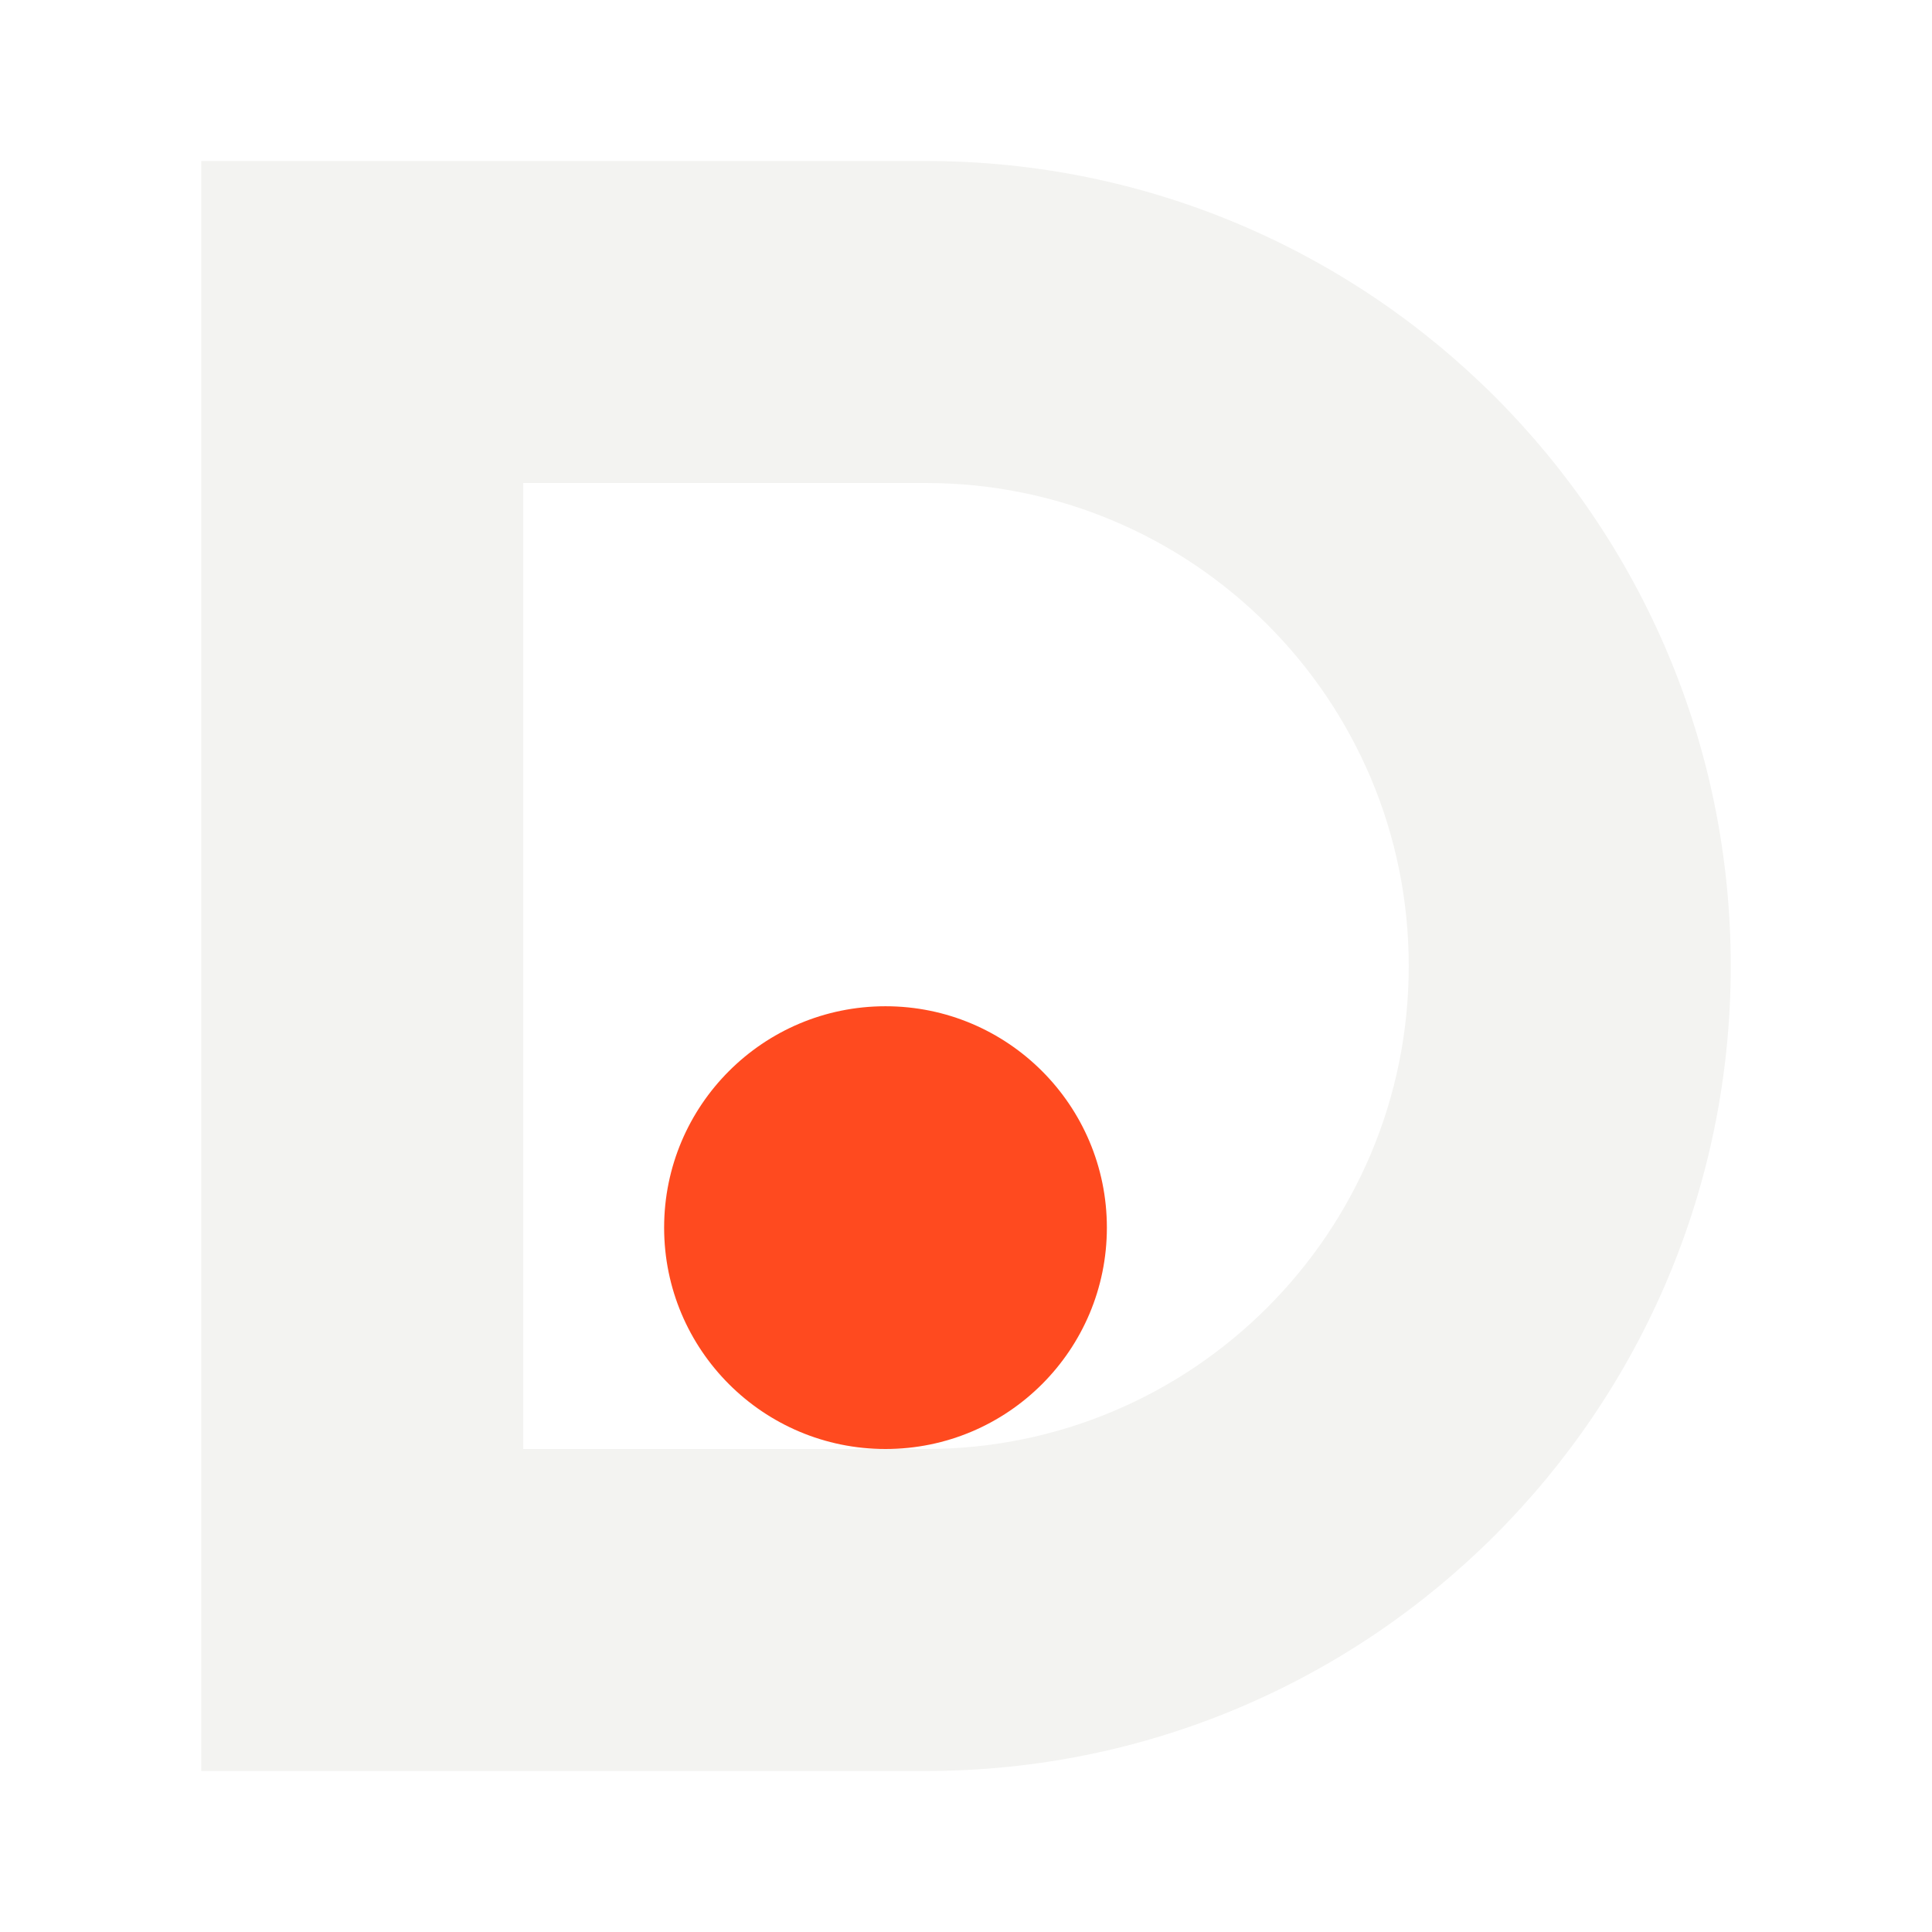
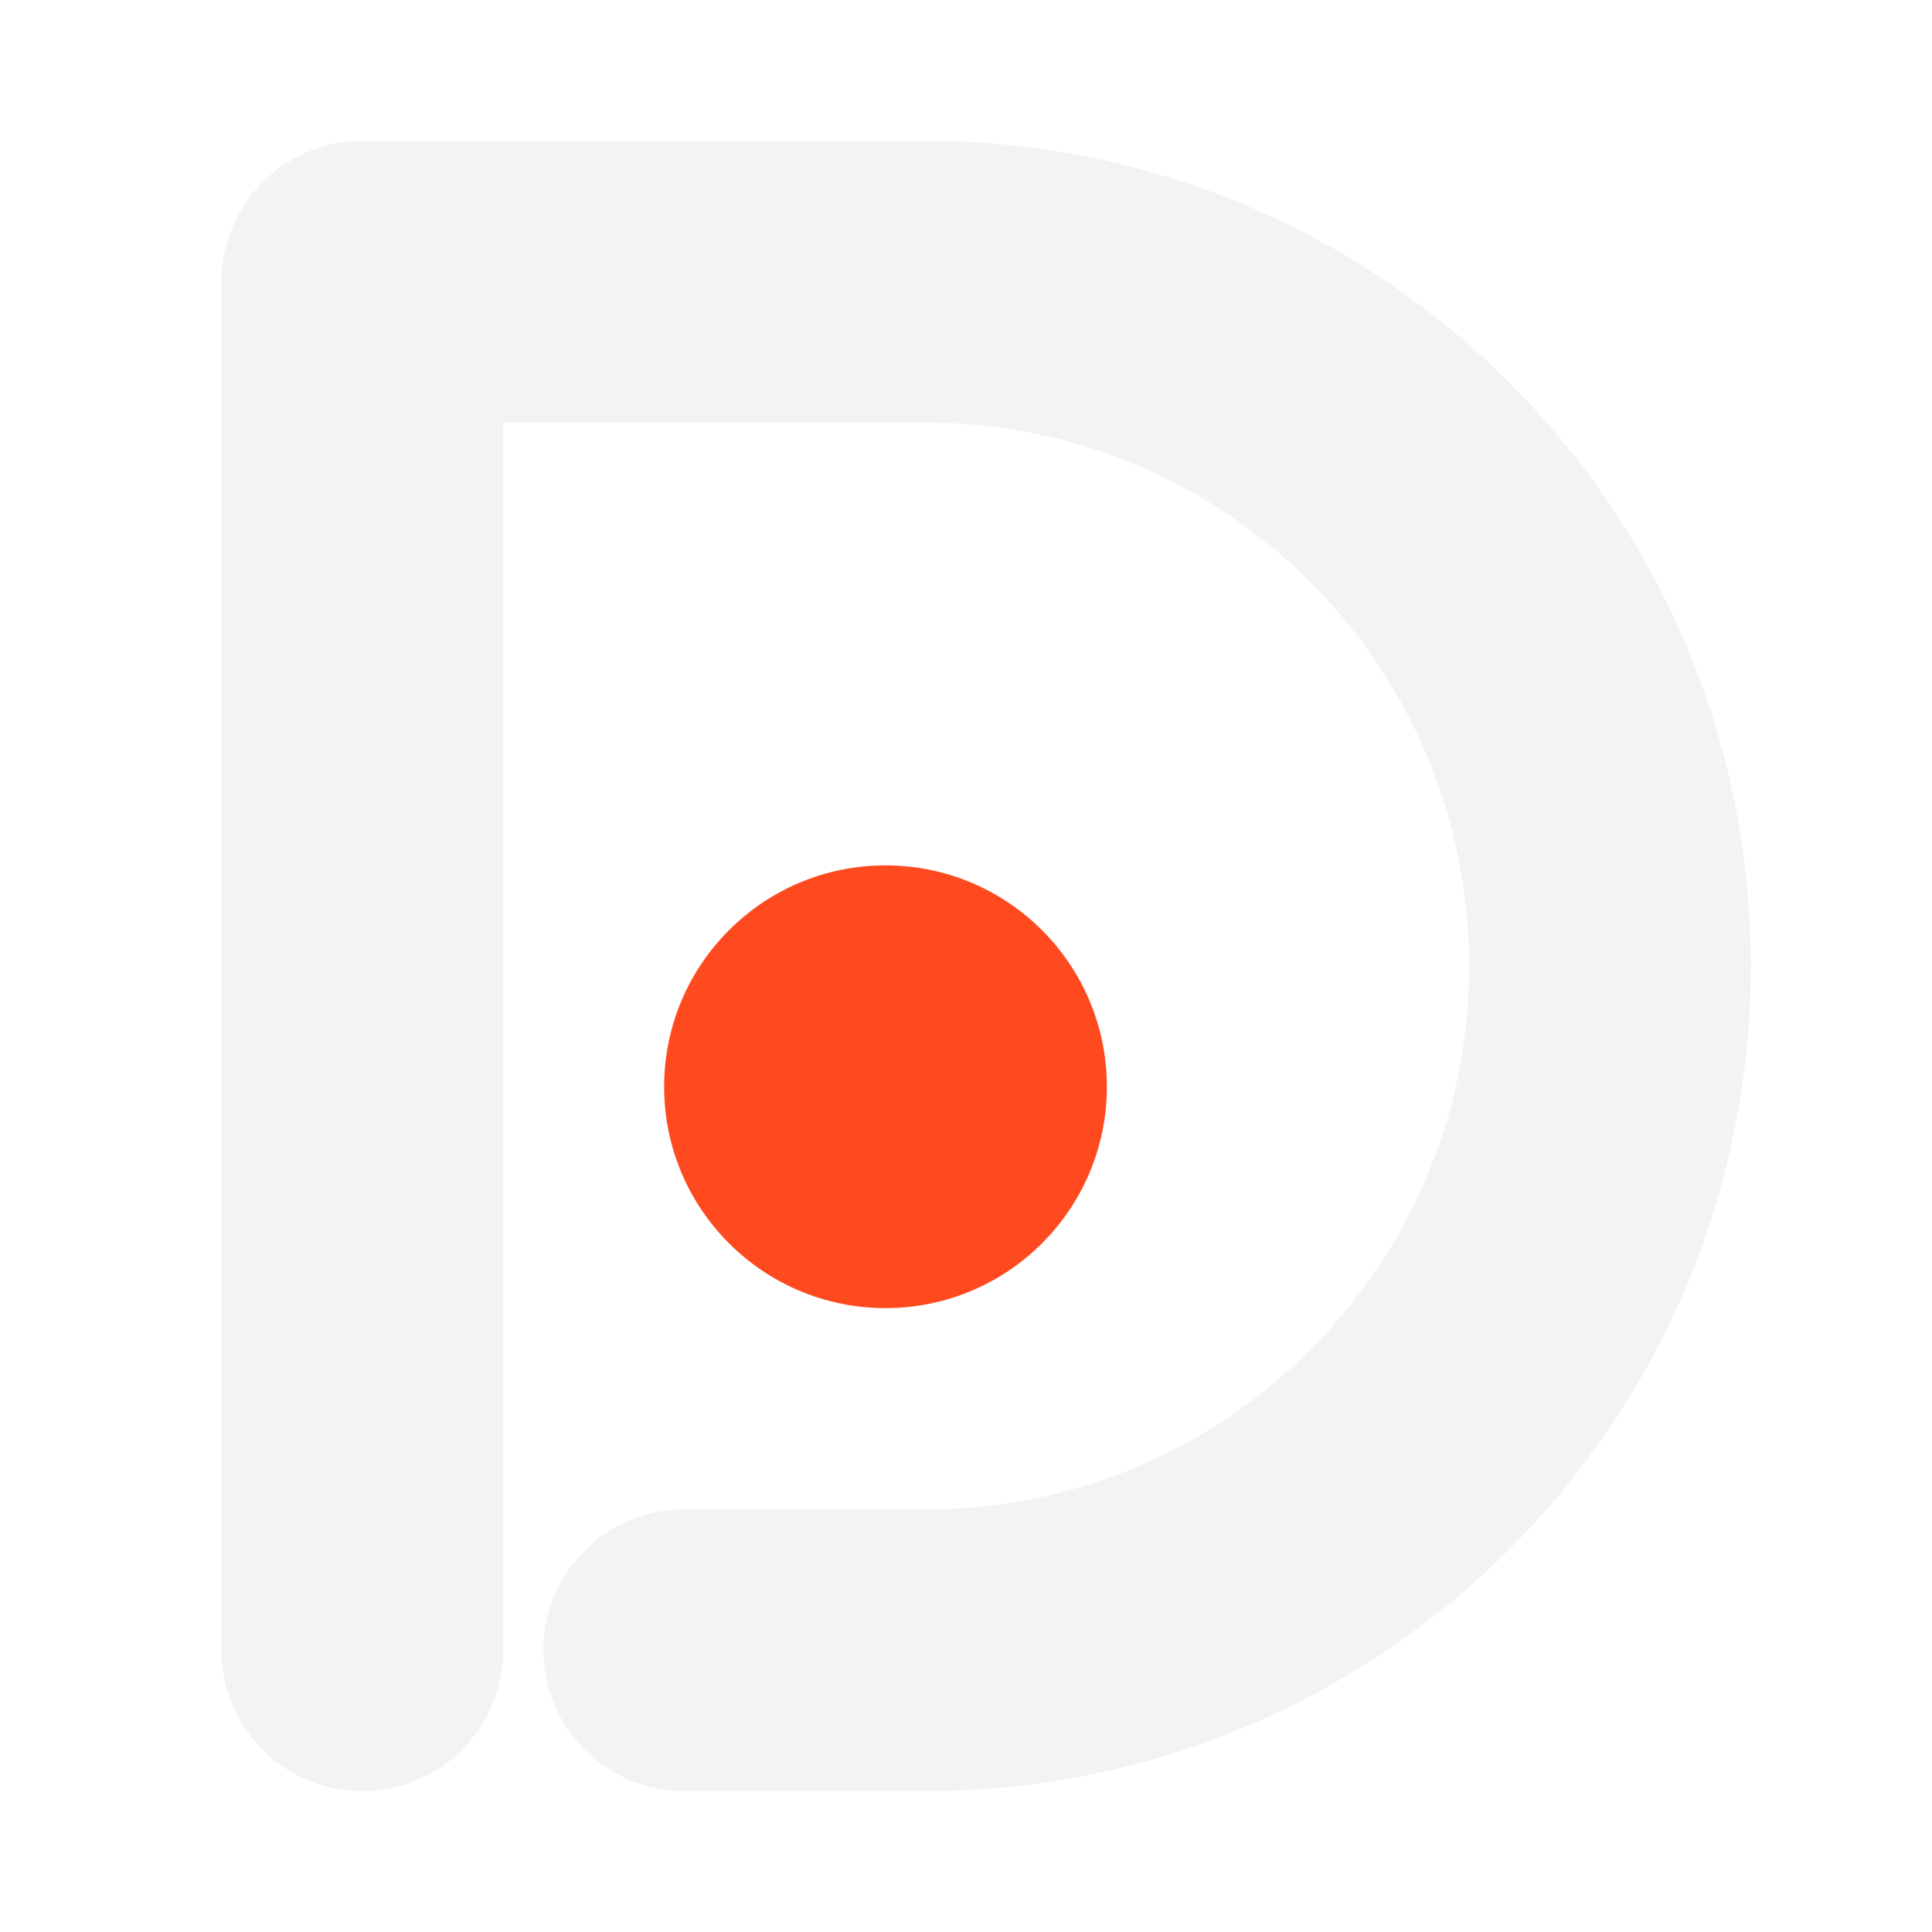
<svg xmlns="http://www.w3.org/2000/svg" viewBox="0 0 48 48" role="img" aria-label="DekernAI">
-   <path fill="#F3F3F1" fill-rule="evenodd" d="M5 4H23A20 20 0 0 1 23 44H5Z M13 12V36H23A12 12 0 0 0 23 12Z" />
-   <circle cx="22" cy="30.5" r="5.5" fill="#FF4A1F" />
+   <path fill="none" stroke="#F3F3F1" stroke-width="7" stroke-linecap="round" stroke-linejoin="round" d="M9 41V7H23A17 17 0 0 1 23 41H17" />
+   <circle cx="22" cy="27" r="5.5" fill="#FF4A1F" />
</svg>
